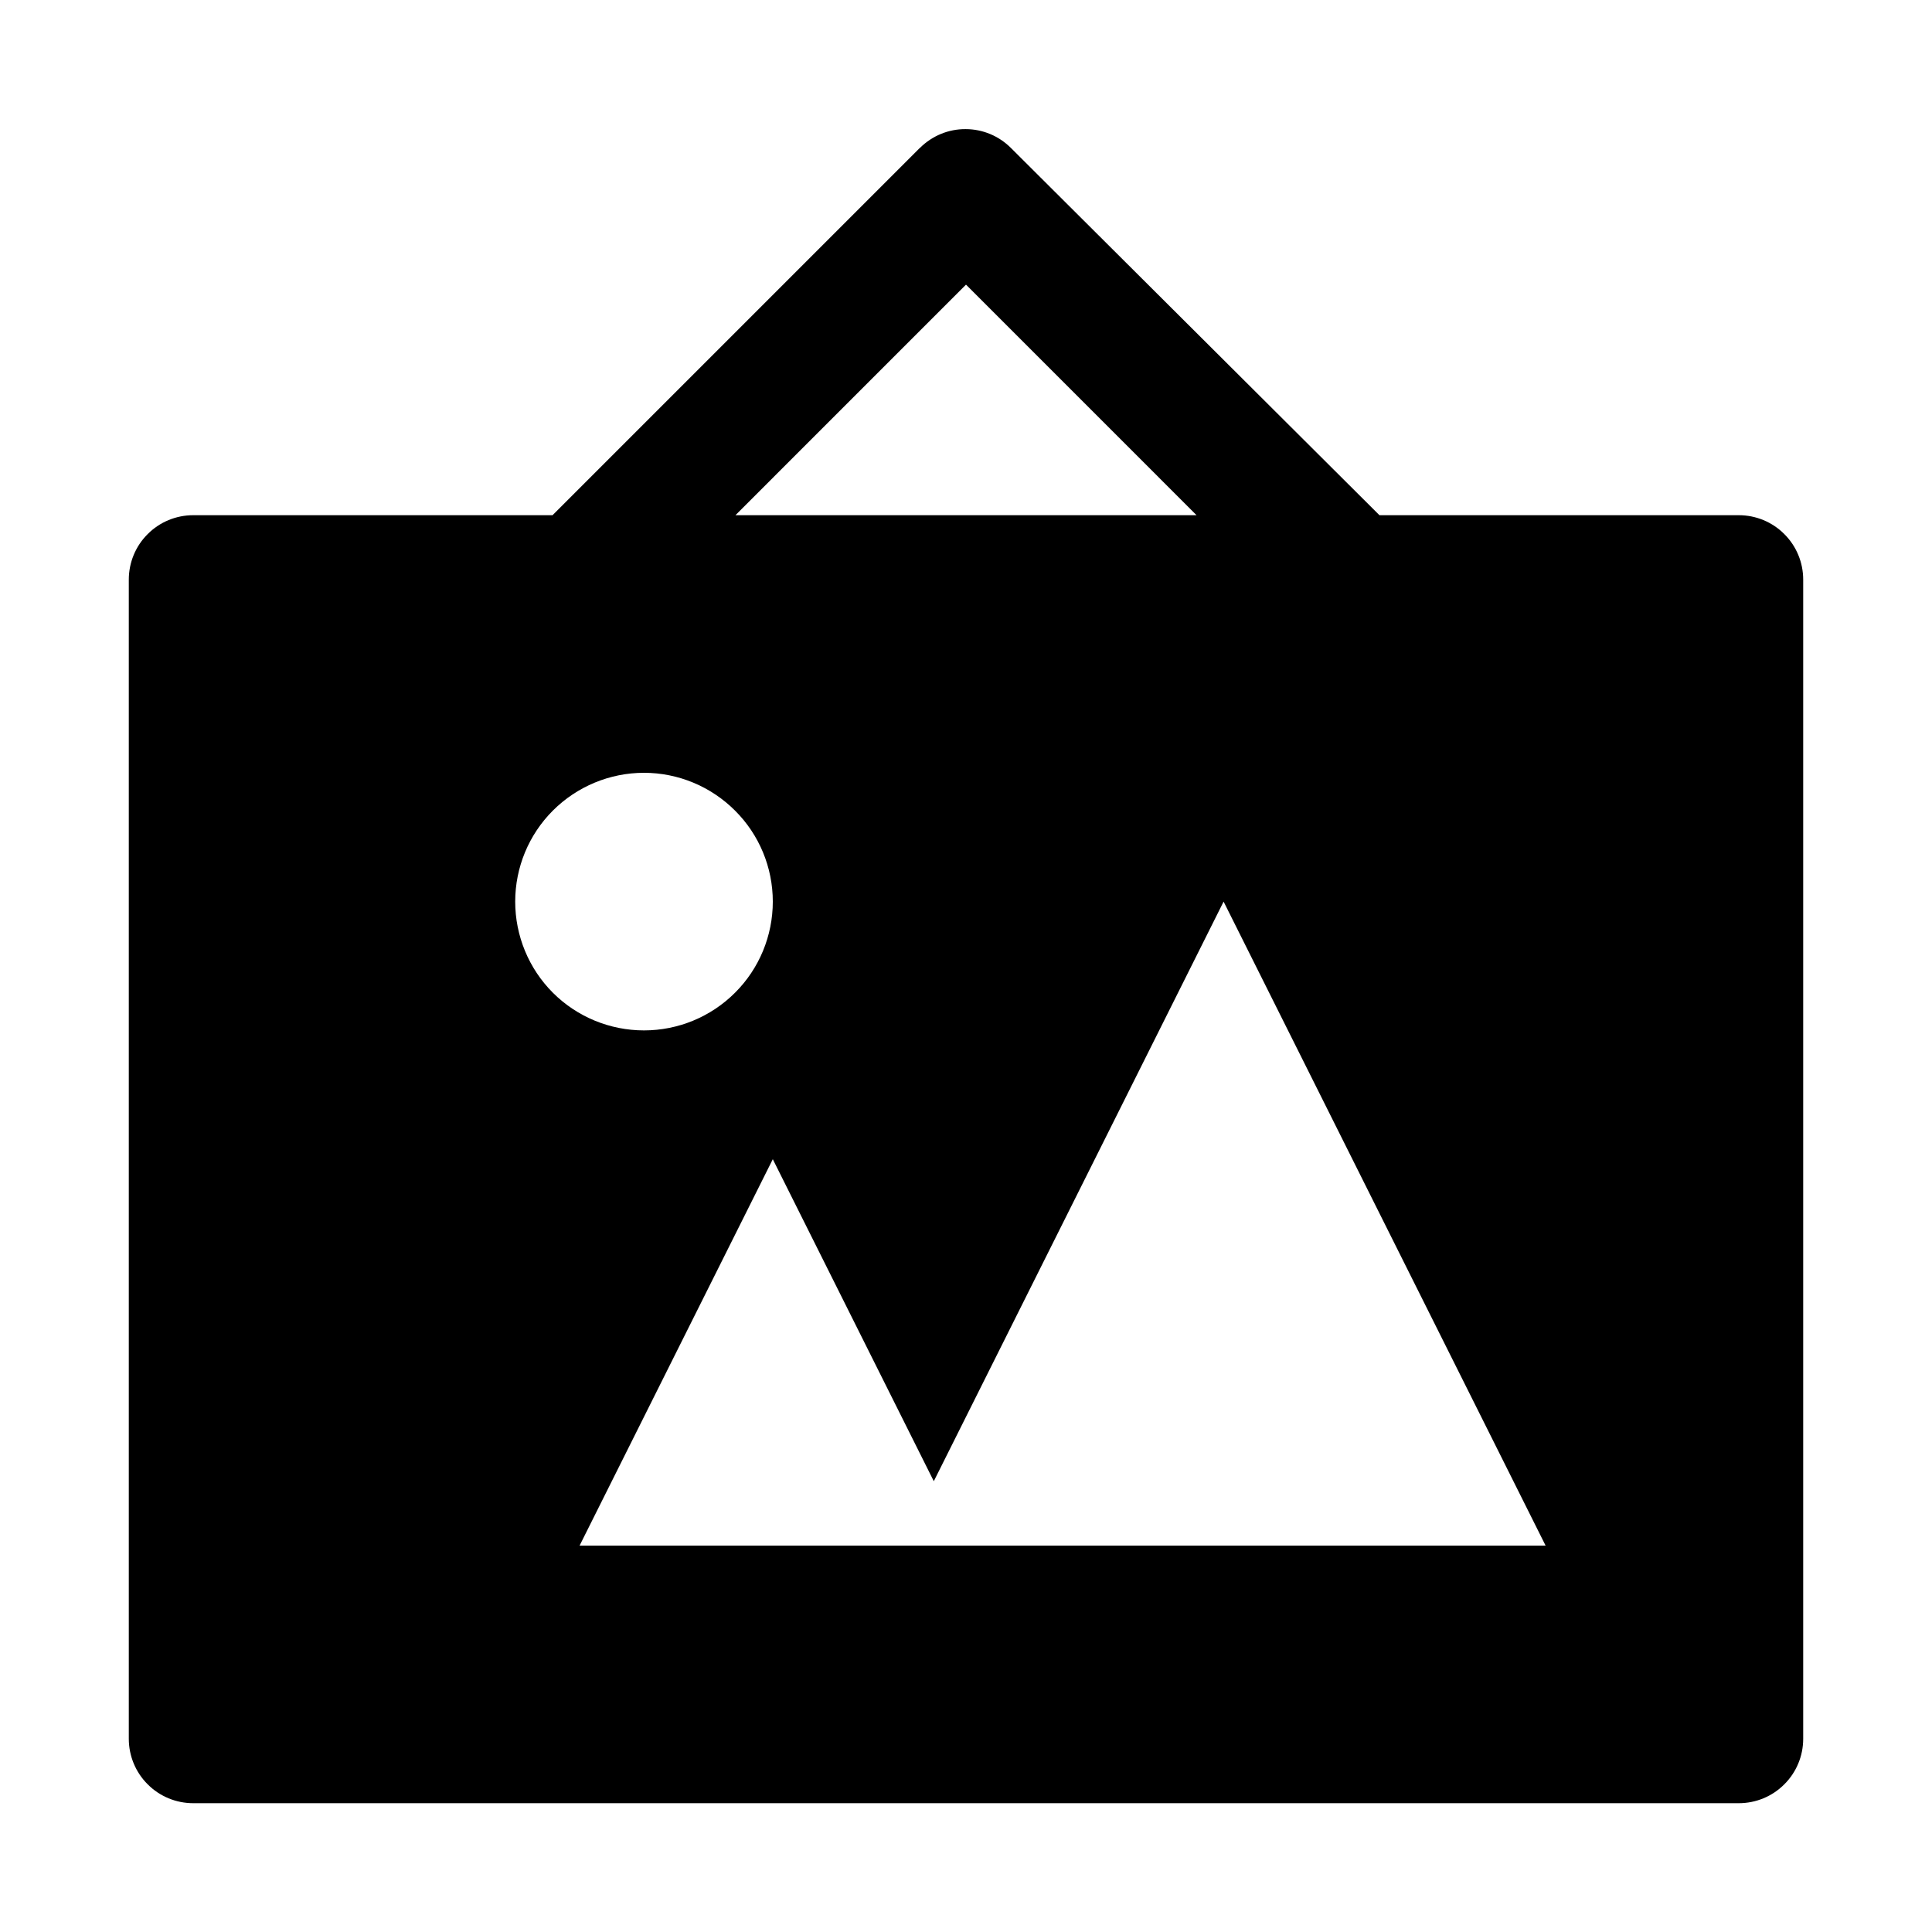
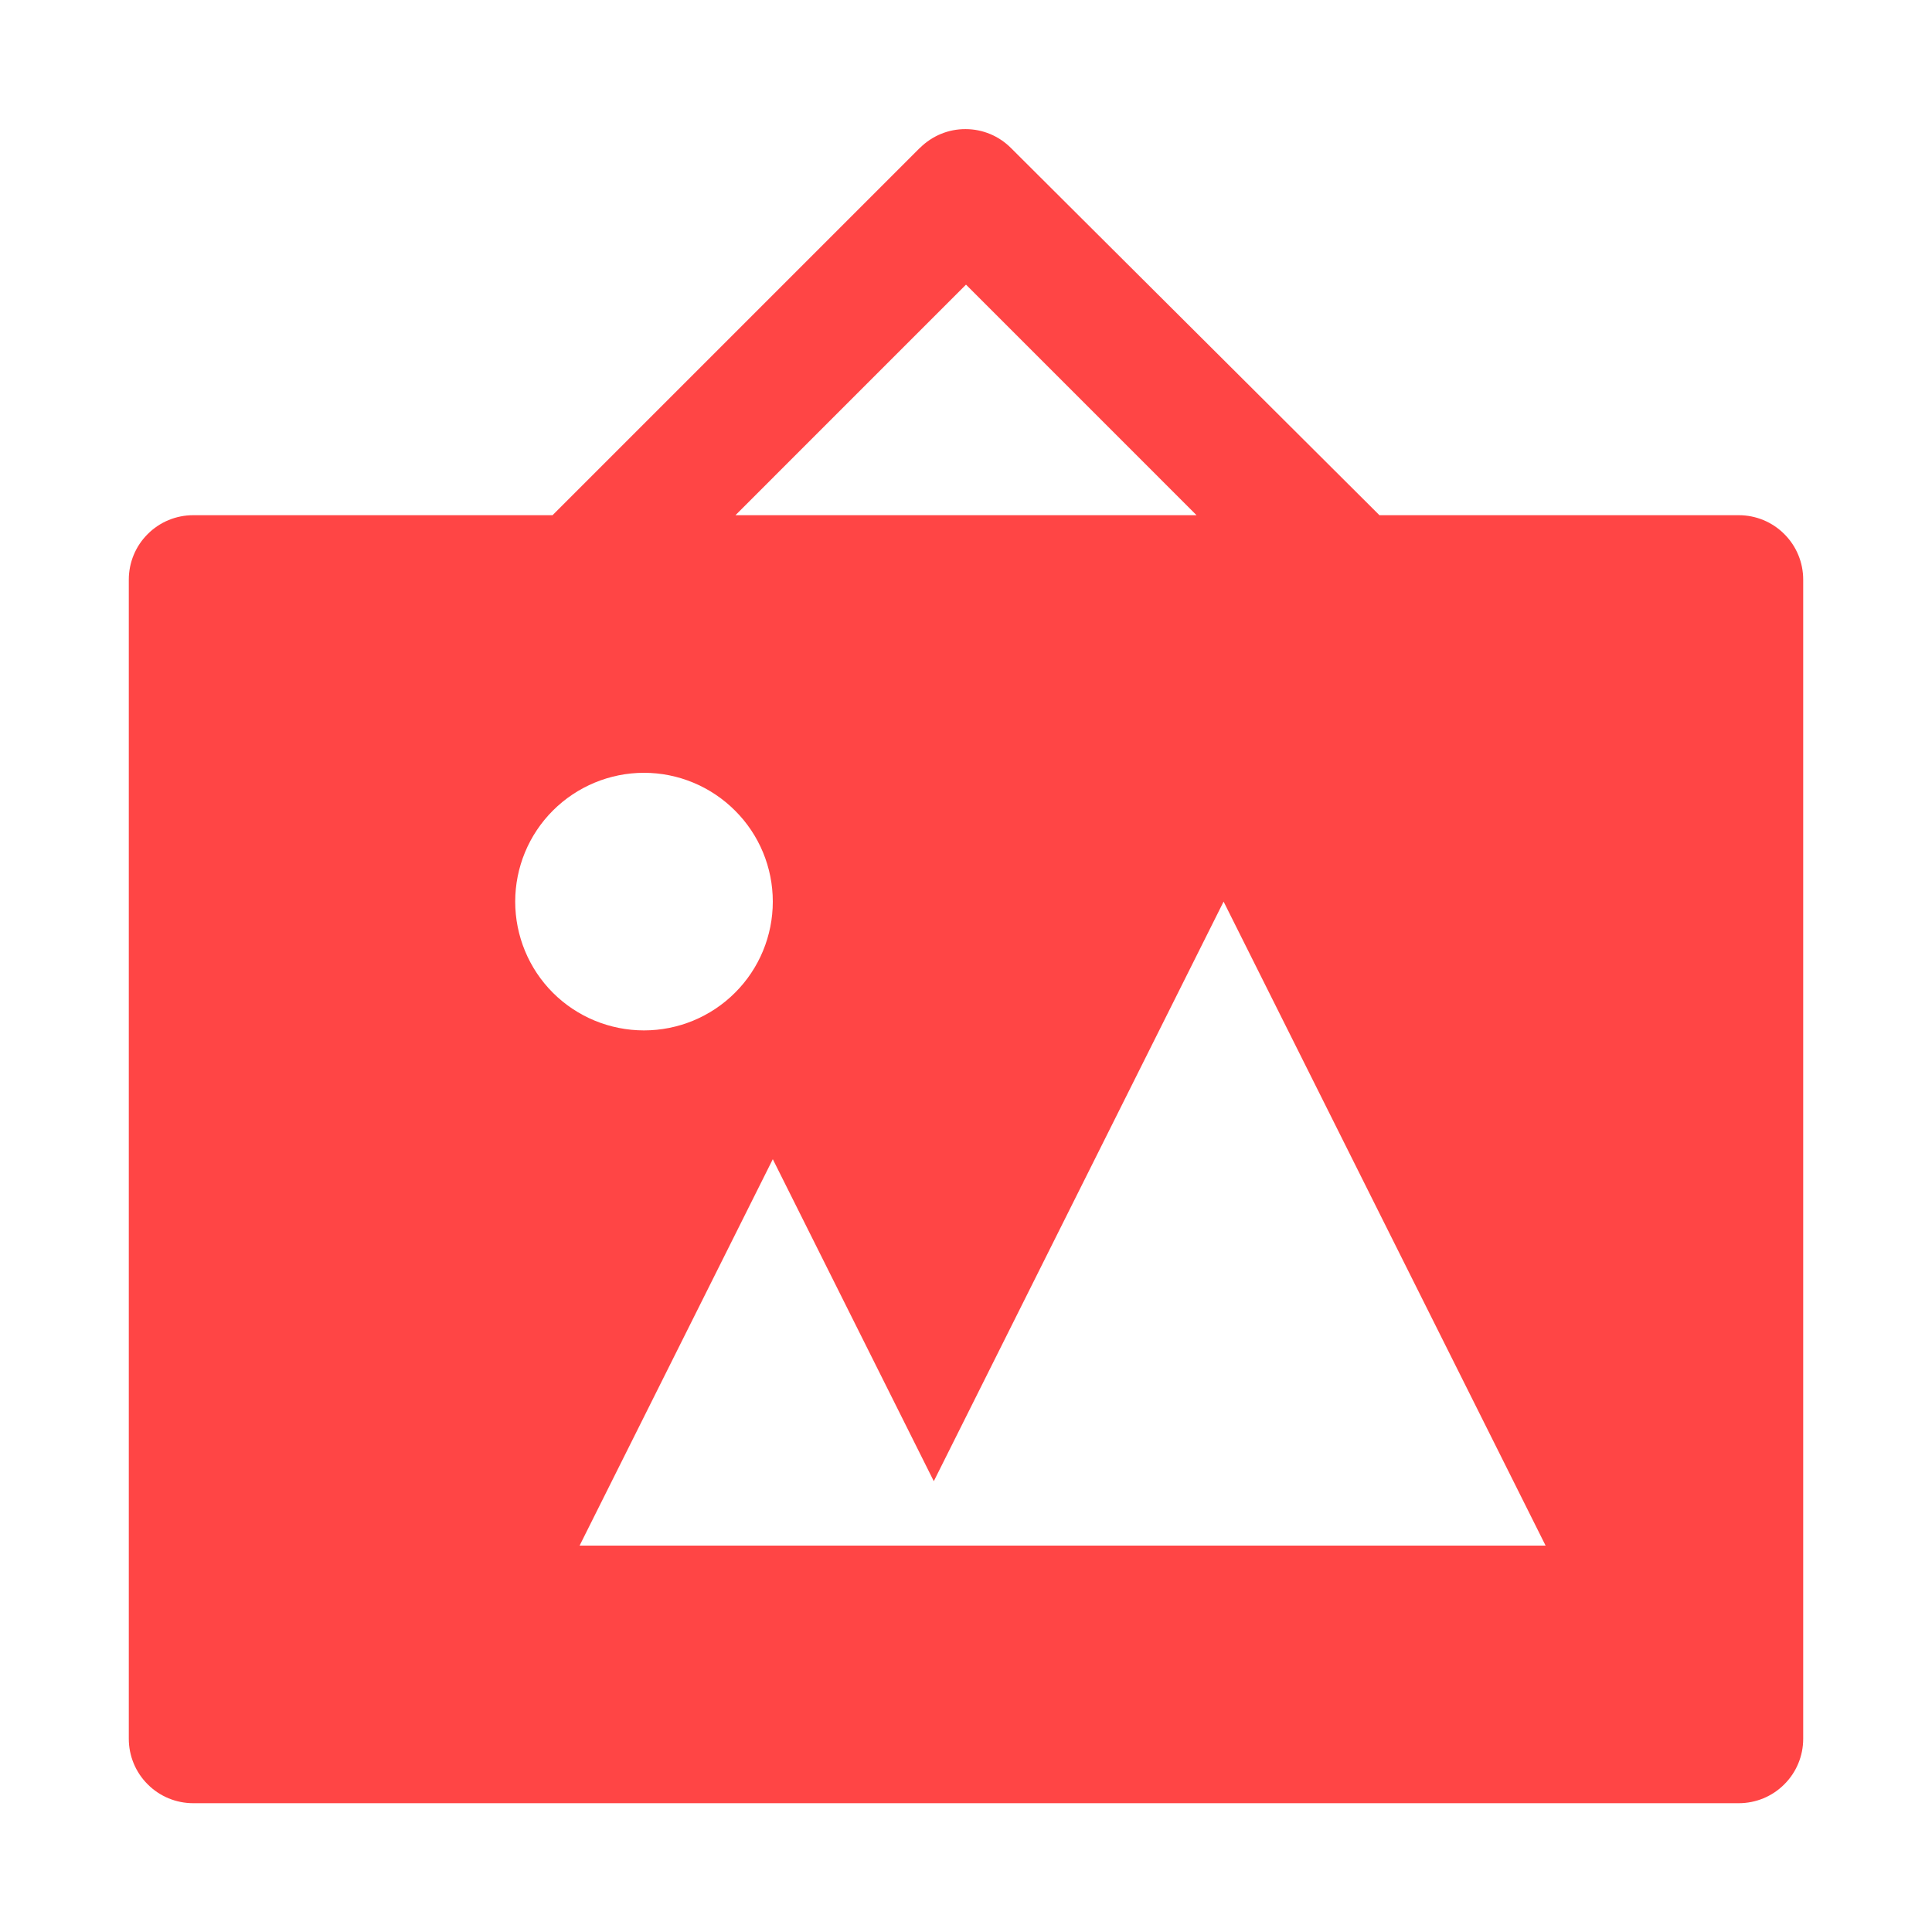
<svg xmlns="http://www.w3.org/2000/svg" width="18" height="18" viewBox="0 0 18 18" fill="none">
-   <path fill-rule="evenodd" clip-rule="evenodd" d="M12.852 4.8L9.42 1.38C9.308 1.267 9.156 1.203 8.996 1.203C8.837 1.202 8.685 1.265 8.572 1.377L8.568 1.38L5.148 4.8H1.8C1.641 4.8 1.488 4.863 1.376 4.976C1.263 5.088 1.2 5.241 1.2 5.4V16.2C1.2 16.359 1.263 16.512 1.376 16.624C1.488 16.737 1.641 16.8 1.8 16.8H16.2C16.359 16.8 16.512 16.737 16.624 16.624C16.737 16.512 16.8 16.359 16.8 16.2V5.4C16.8 5.241 16.737 5.088 16.624 4.976C16.512 4.863 16.359 4.8 16.2 4.8H12.852ZM9 2.652L11.148 4.8H6.852L9 2.652ZM6 9.6C5.682 9.6 5.376 9.474 5.151 9.249C4.926 9.024 4.8 8.718 4.8 8.4C4.8 8.082 4.926 7.777 5.151 7.552C5.376 7.327 5.682 7.2 6 7.2C6.318 7.2 6.623 7.327 6.848 7.552C7.074 7.777 7.2 8.082 7.2 8.4C7.2 8.718 7.074 9.024 6.848 9.249C6.623 9.474 6.318 9.6 6 9.6ZM14.4 14.4H5.4L7.2 10.8L8.7 13.8L11.4 8.4L14.4 14.4Z" fill="#000000" />
+   <path fill-rule="evenodd" clip-rule="evenodd" d="M12.852 4.8L9.42 1.38C9.308 1.267 9.156 1.203 8.996 1.203C8.837 1.202 8.685 1.265 8.572 1.377L8.568 1.38L5.148 4.8H1.8C1.641 4.8 1.488 4.863 1.376 4.976C1.263 5.088 1.2 5.241 1.2 5.4V16.2C1.2 16.359 1.263 16.512 1.376 16.624C1.488 16.737 1.641 16.8 1.8 16.8H16.2C16.359 16.8 16.512 16.737 16.624 16.624C16.737 16.512 16.8 16.359 16.8 16.2V5.4C16.8 5.241 16.737 5.088 16.624 4.976C16.512 4.863 16.359 4.8 16.2 4.8H12.852ZM9 2.652L11.148 4.8H6.852L9 2.652ZM6 9.6C5.682 9.6 5.376 9.474 5.151 9.249C4.926 9.024 4.8 8.718 4.8 8.4C4.8 8.082 4.926 7.777 5.151 7.552C5.376 7.327 5.682 7.2 6 7.2C6.318 7.2 6.623 7.327 6.848 7.552C7.074 7.777 7.2 8.082 7.2 8.4C7.2 8.718 7.074 9.024 6.848 9.249C6.623 9.474 6.318 9.6 6 9.6ZM14.4 14.4H5.4L7.2 10.8L8.7 13.8L11.4 8.4L14.4 14.4Z" fill="#ff4545" />
</svg>
